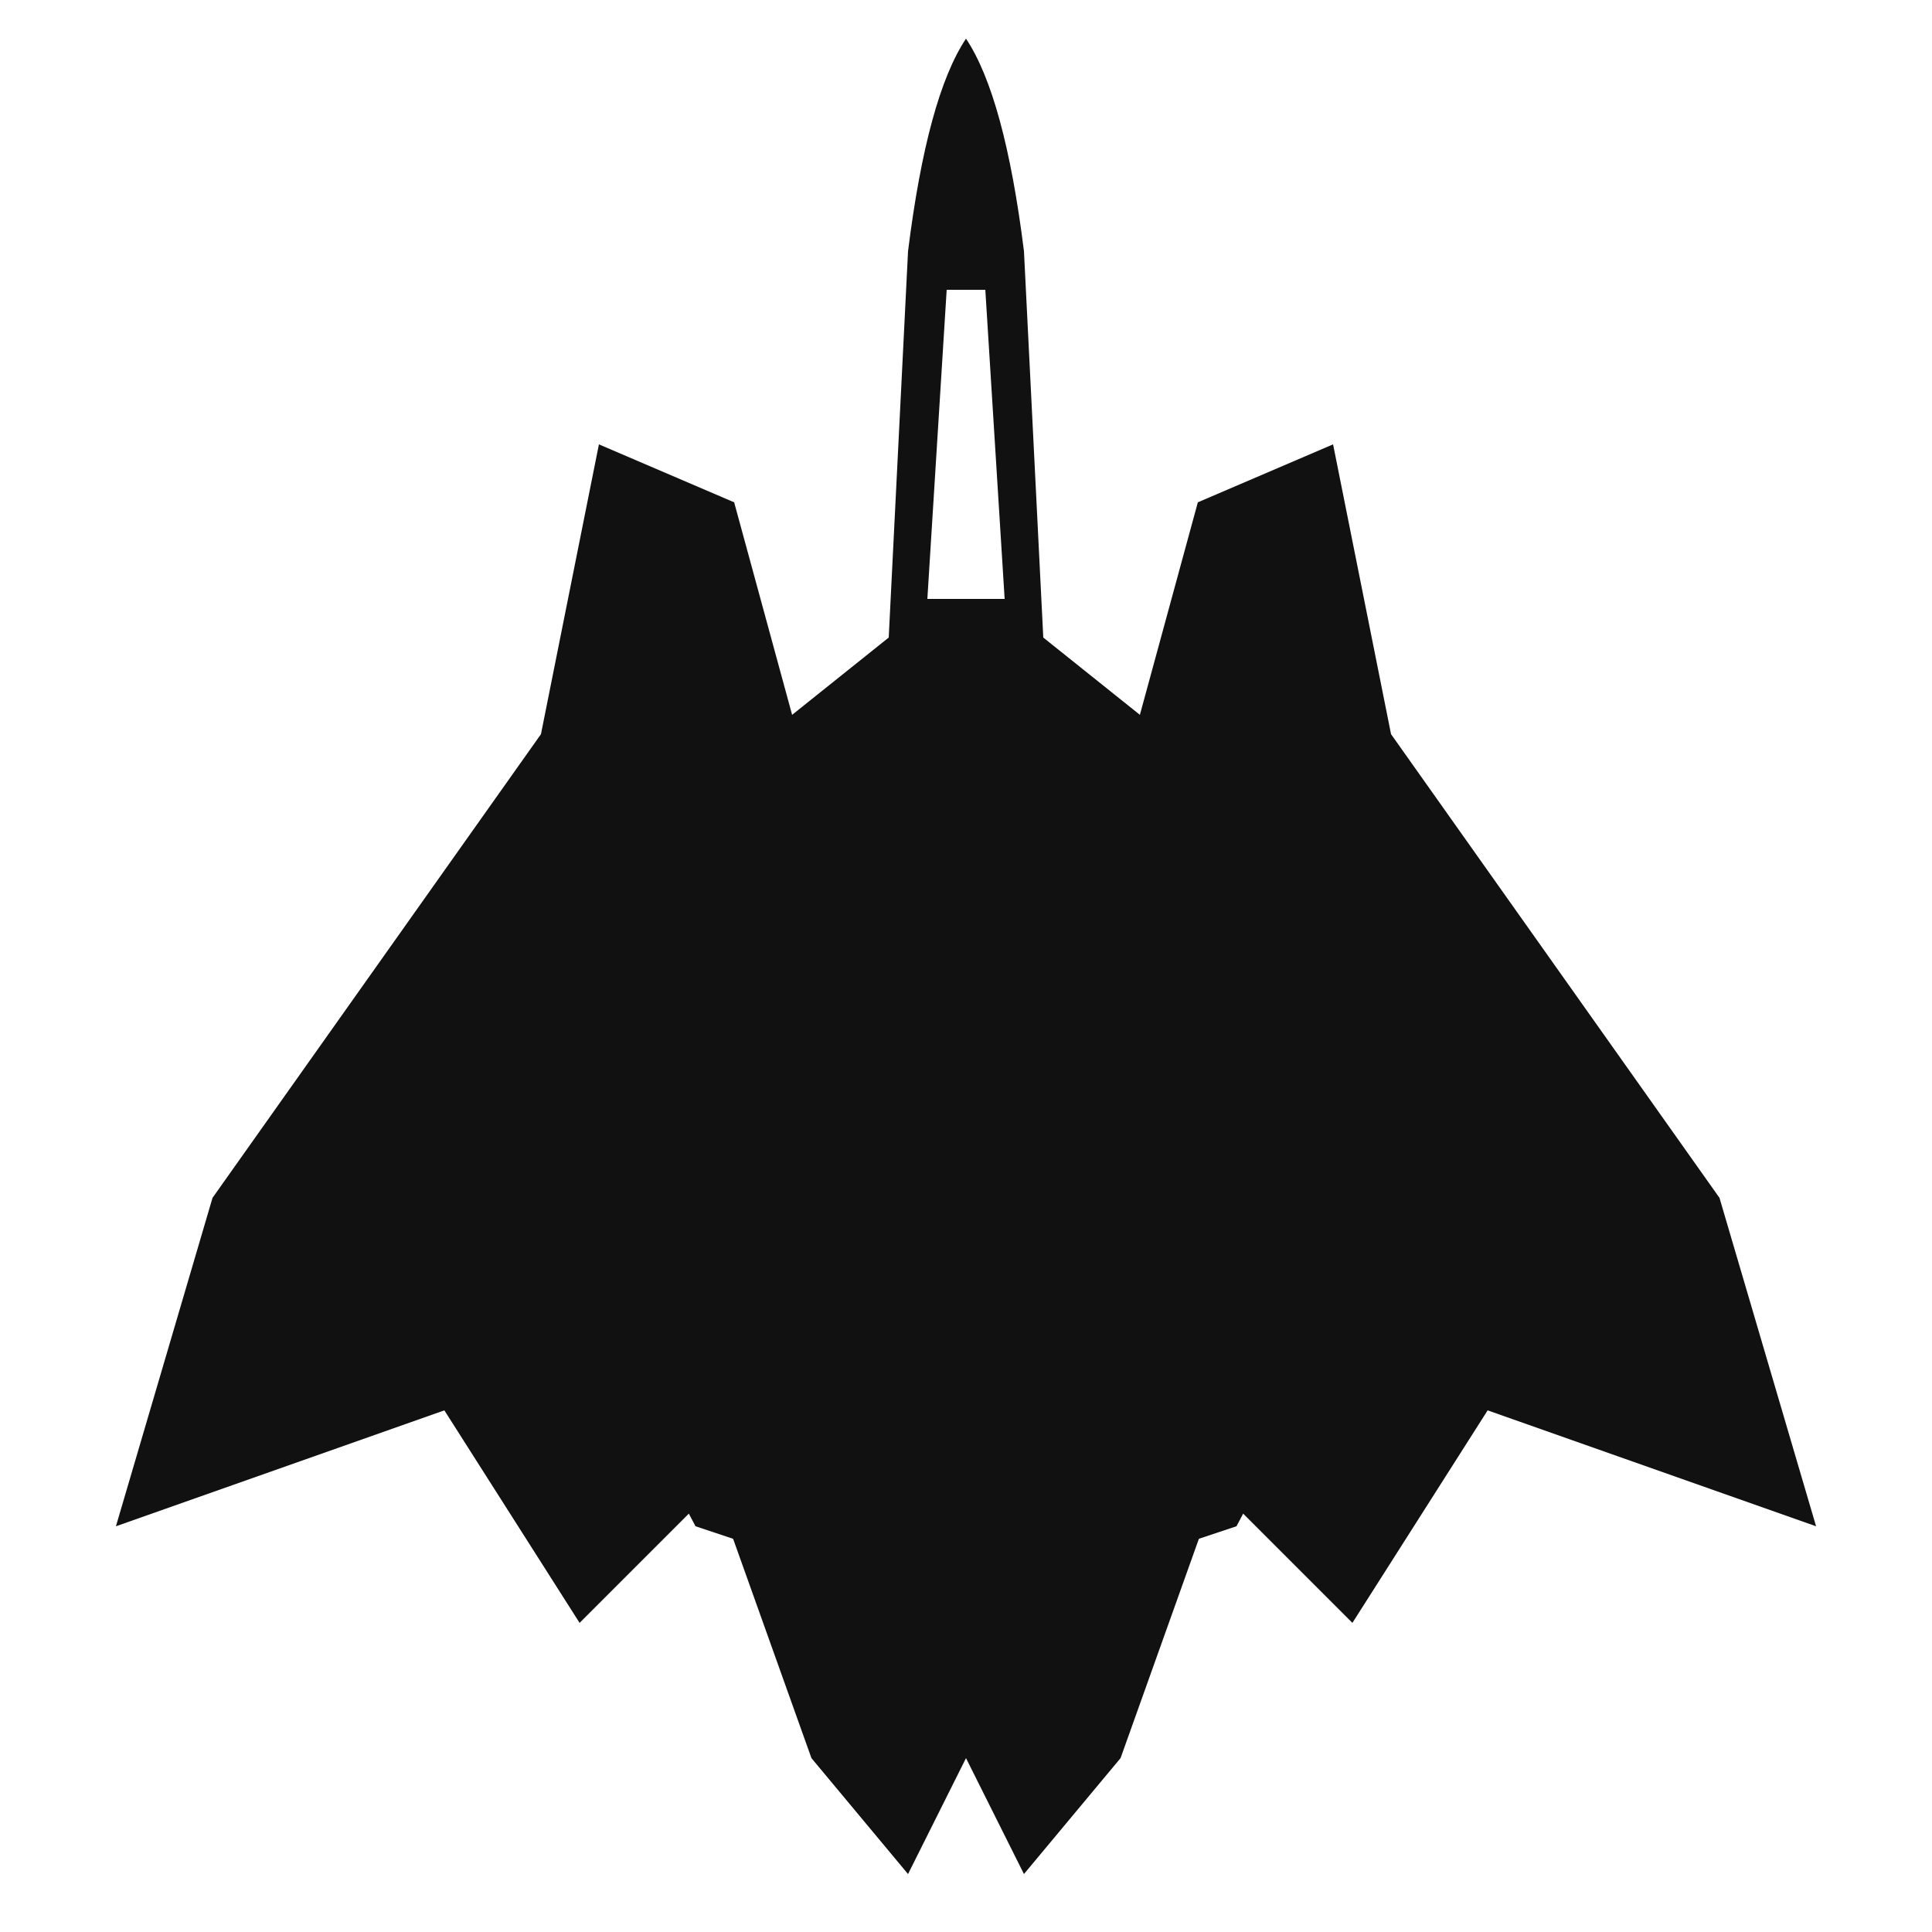
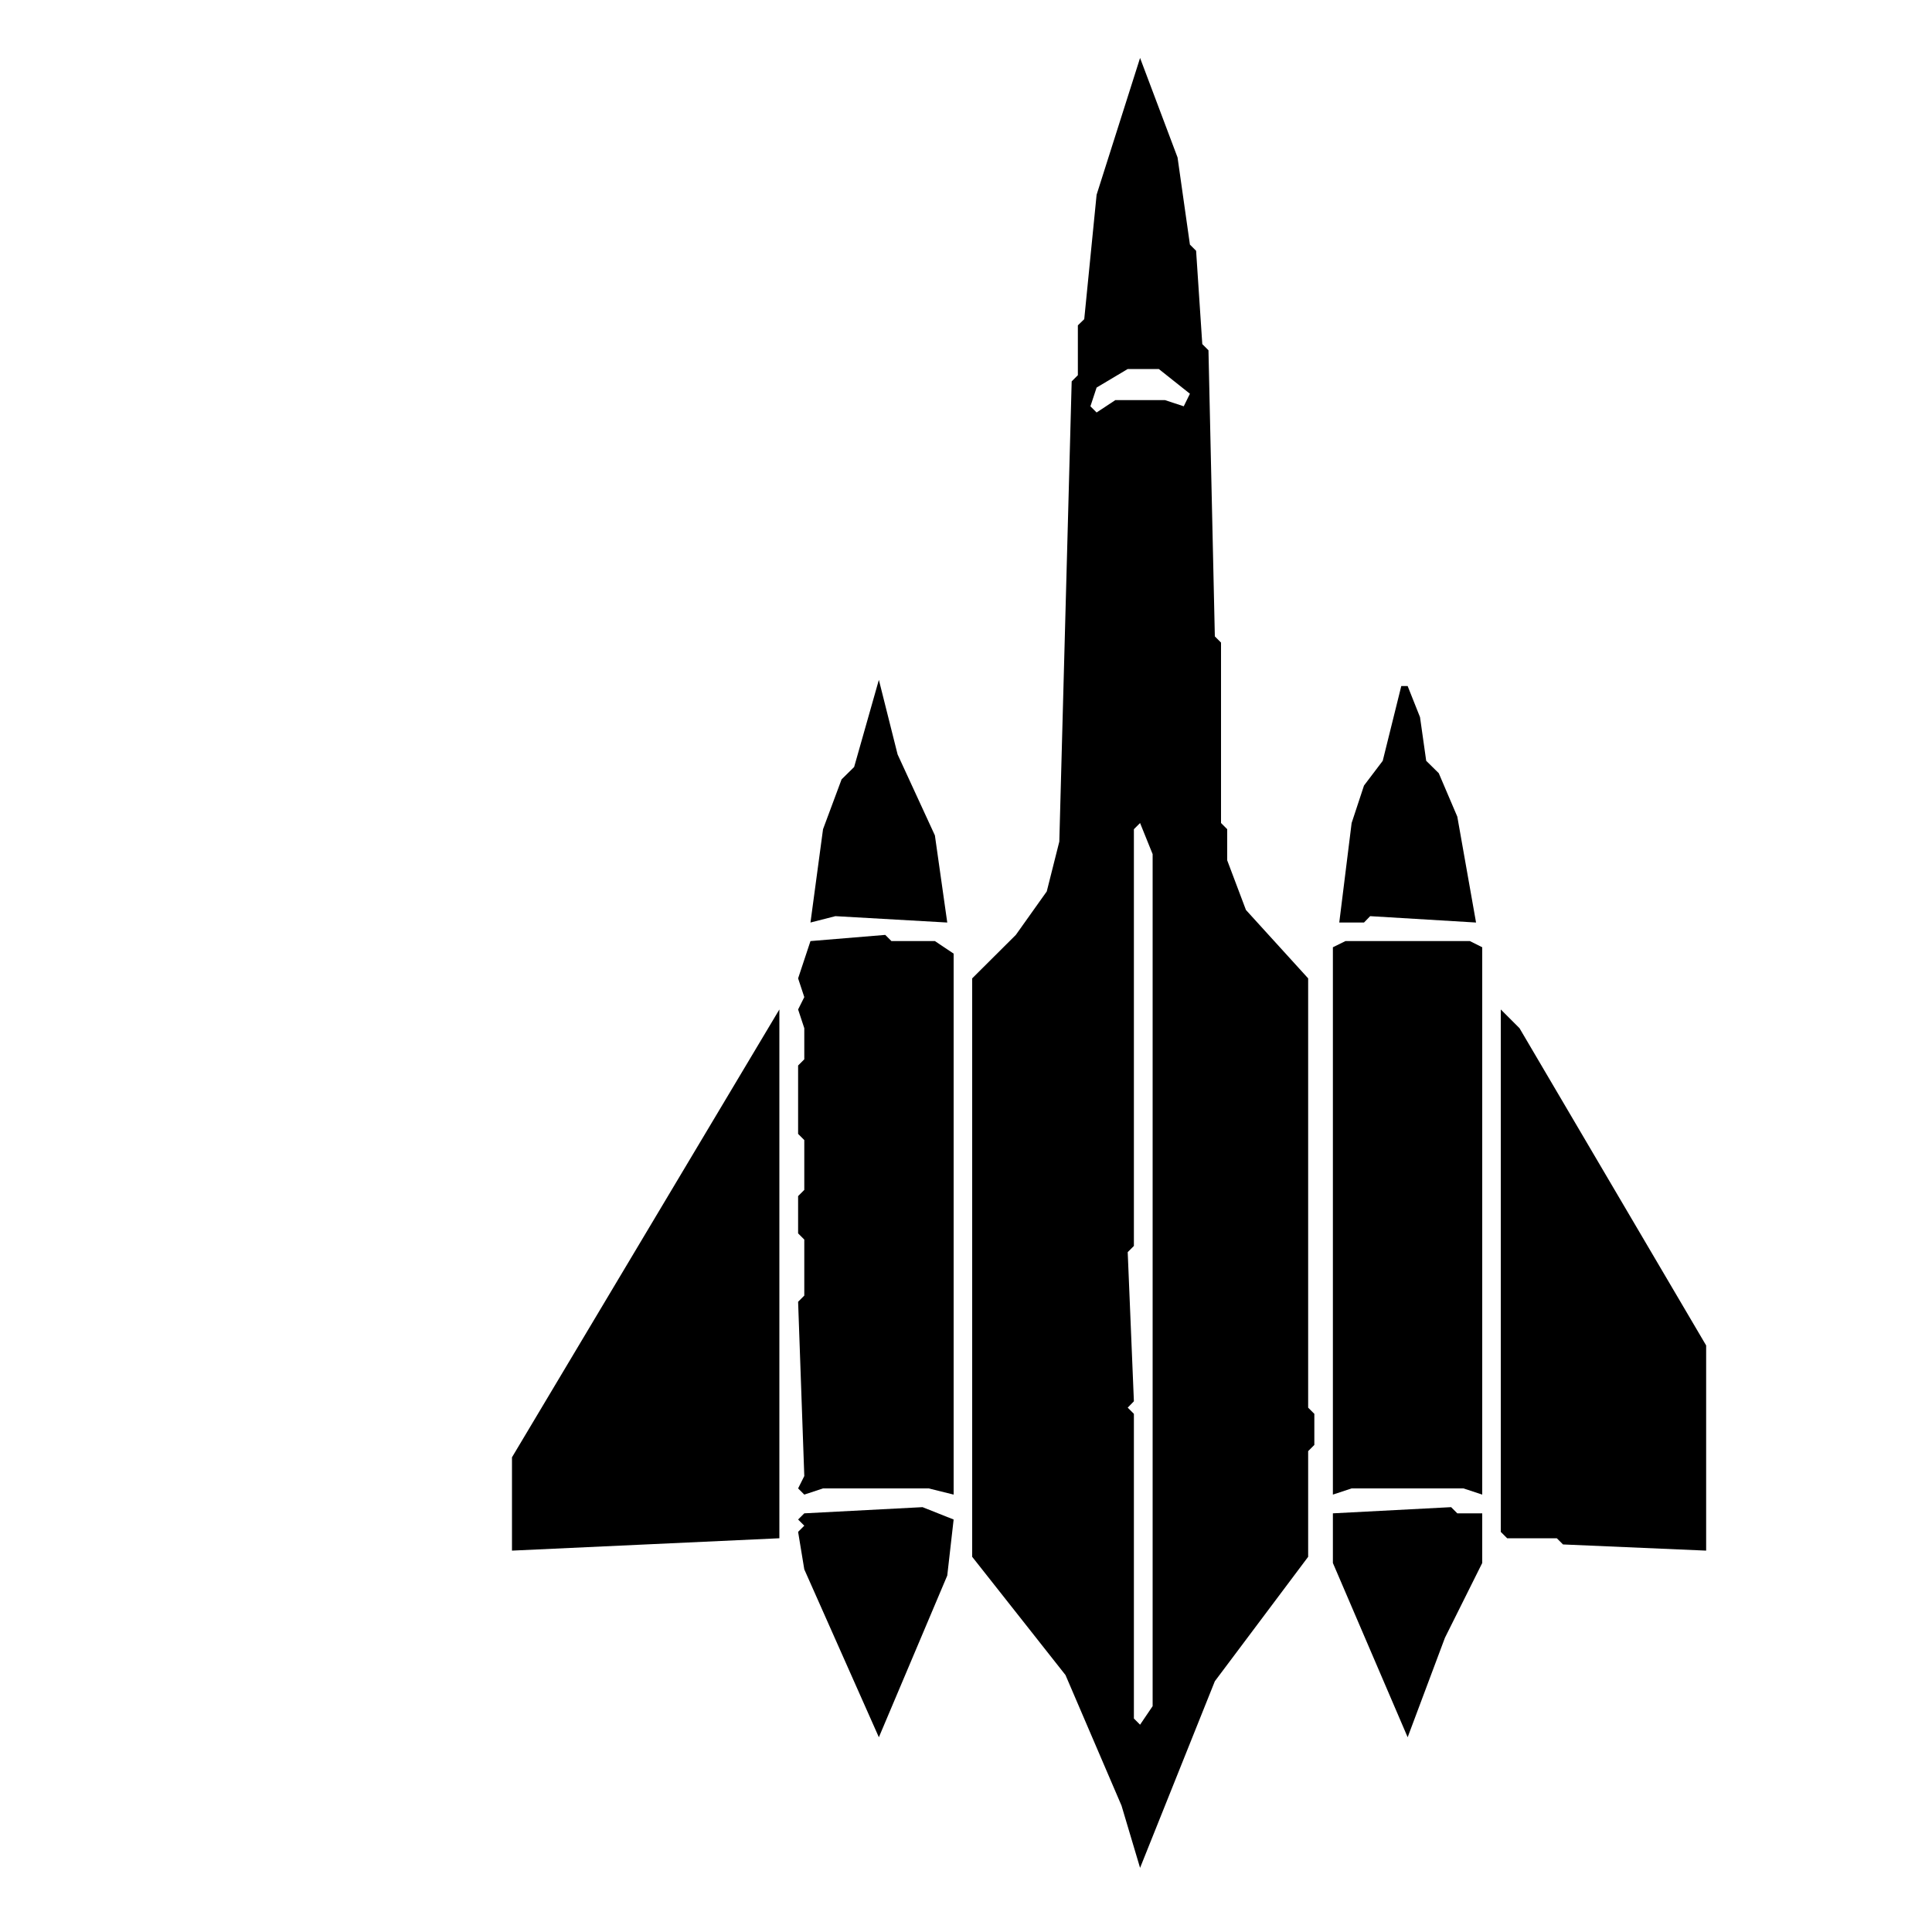
- <svg xmlns="http://www.w3.org/2000/svg" viewBox="0 0 100 100" fill="#111111">
+ <svg xmlns="http://www.w3.org/2000/svg" viewBox="0 0 100 100" fill="currentColor">
  <g data-silhouette="sr71">
-     <path fill-rule="evenodd" d="M50 2 Q52 5 53 13 L54 33 L59 37 L62 26 L69 23 L72 38 L89 62 L94 79 L77 73 L70 84 L63 77 L58 91 L53 97 L50 91 L47 97 L42 91 L37 77 L30 84 L23 73 L6 79 L11 62 L28 38 L31 23 L38 26 L41 37 L46 33 L47 13 Q48 5 50 2Z     M49 15 L51 15 L52 31 L48 31Z" />
-     <path d="M32 43 L38 43 L43 54 L42 81 L36 79 L27 62Z M62 43 L68 43 L73 62 L64 79 L58 81 L57 54Z" />
+     <path fill-rule="evenodd" stroke="none" d="M76.72 78.33 L75.43 78.33 L75.11 78.01 L68.99 78.33 L68.99 80.9 L72.86 89.92 L74.79 84.77 L76.72 80.9 Z M41.63 78.33 L41.31 78.65 L41.63 78.97 L41.31 79.29 L41.63 81.23 L45.49 89.92 L49.03 81.55 L49.36 78.65 L47.75 78.01 Z M77.68 52.25 L77.68 79.29 L78.01 79.62 L80.58 79.62 L80.9 79.94 L88.31 80.26 L88.31 69.64 L78.65 53.22 Z M40.34 52.25 L26.5 75.43 L26.5 80.26 L40.34 79.62 Z M69.64 48.71 L68.99 49.03 L68.99 77.36 L69.96 77.04 L75.75 77.04 L76.72 77.36 L76.72 49.03 L76.08 48.71 Z M41.95 48.71 L41.31 50.64 L41.63 51.61 L41.31 52.25 L41.63 53.22 L41.63 54.83 L41.31 55.15 L41.31 58.69 L41.63 59.01 L41.63 61.59 L41.31 61.91 L41.31 63.84 L41.63 64.16 L41.63 67.06 L41.31 67.38 L41.63 76.4 L41.31 77.04 L41.63 77.36 L42.6 77.04 L48.07 77.04 L49.36 77.36 L49.36 49.36 L48.39 48.71 L46.14 48.71 L45.82 48.39 Z M72.53 35.51 L71.57 39.38 L70.6 40.66 L69.96 42.6 L69.32 47.75 L70.6 47.75 L70.92 47.42 L76.4 47.75 L75.43 42.27 L74.47 40.02 L73.82 39.38 L73.5 37.12 L72.86 35.51 Z M45.49 35.19 L44.21 39.7 L43.56 40.34 L42.6 42.92 L41.95 47.75 L43.24 47.42 L49.03 47.75 L48.39 43.24 L46.46 39.05 Z M59.01 3 L56.76 10.08 L56.12 16.52 L55.79 16.84 L55.79 19.42 L55.47 19.74 L54.83 43.56 L54.18 46.14 L52.58 48.39 L50.32 50.64 L50.32 80.58 L55.15 86.7 L58.05 93.46 L59.01 96.68 L62.88 87.02 L67.71 80.58 L67.71 75.11 L68.03 74.79 L68.03 73.18 L67.71 72.86 L67.71 50.64 L64.49 47.1 L63.52 44.53 L63.52 42.92 L63.2 42.6 L63.2 33.26 L62.88 32.94 L62.55 18.13 L62.23 17.81 L61.91 12.98 L61.59 12.66 L60.95 8.15 Z M59.01 42.6 L59.66 44.21 L59.66 88.31 L59.01 89.27 L58.69 88.95 L58.69 73.18 L58.37 72.86 L58.69 72.53 L58.37 64.81 L58.69 64.49 L58.69 42.92 Z M56.44 21.03 L56.76 20.06 L58.37 19.1 L59.98 19.1 L61.59 20.38 L61.27 21.03 L60.3 20.71 L57.73 20.71 L56.76 21.35 Z" />
  </g>
</svg>
